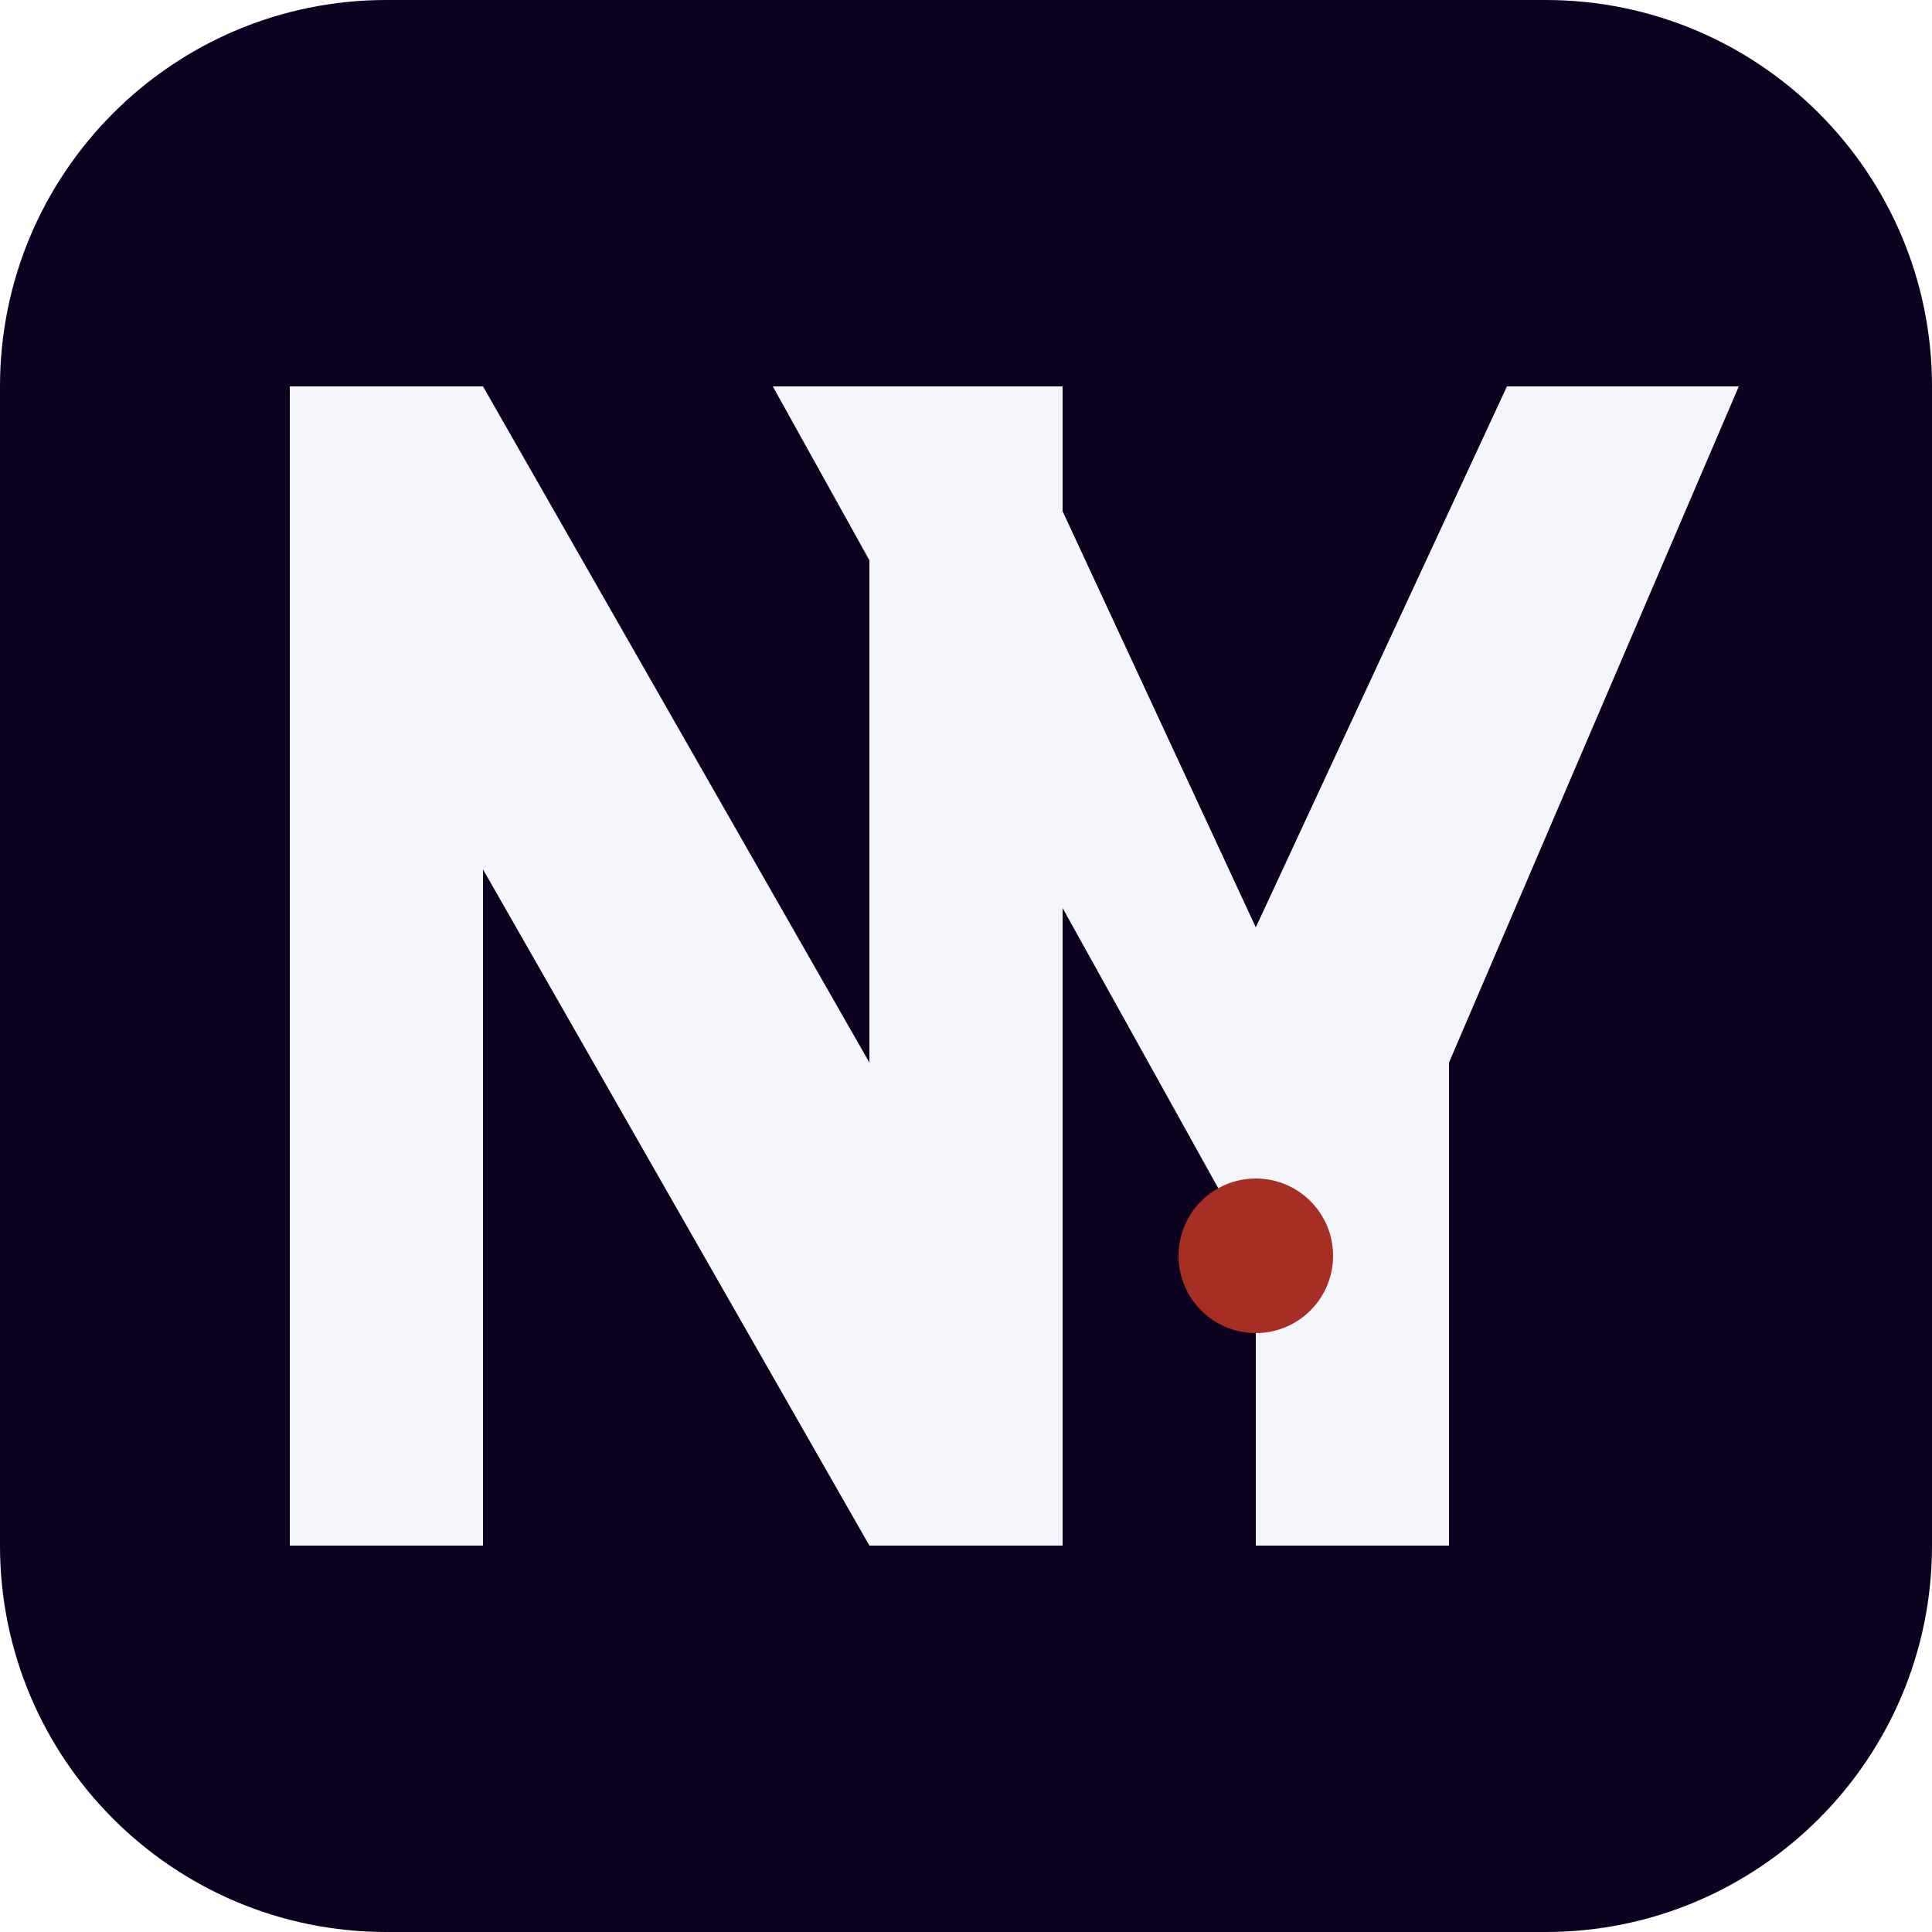
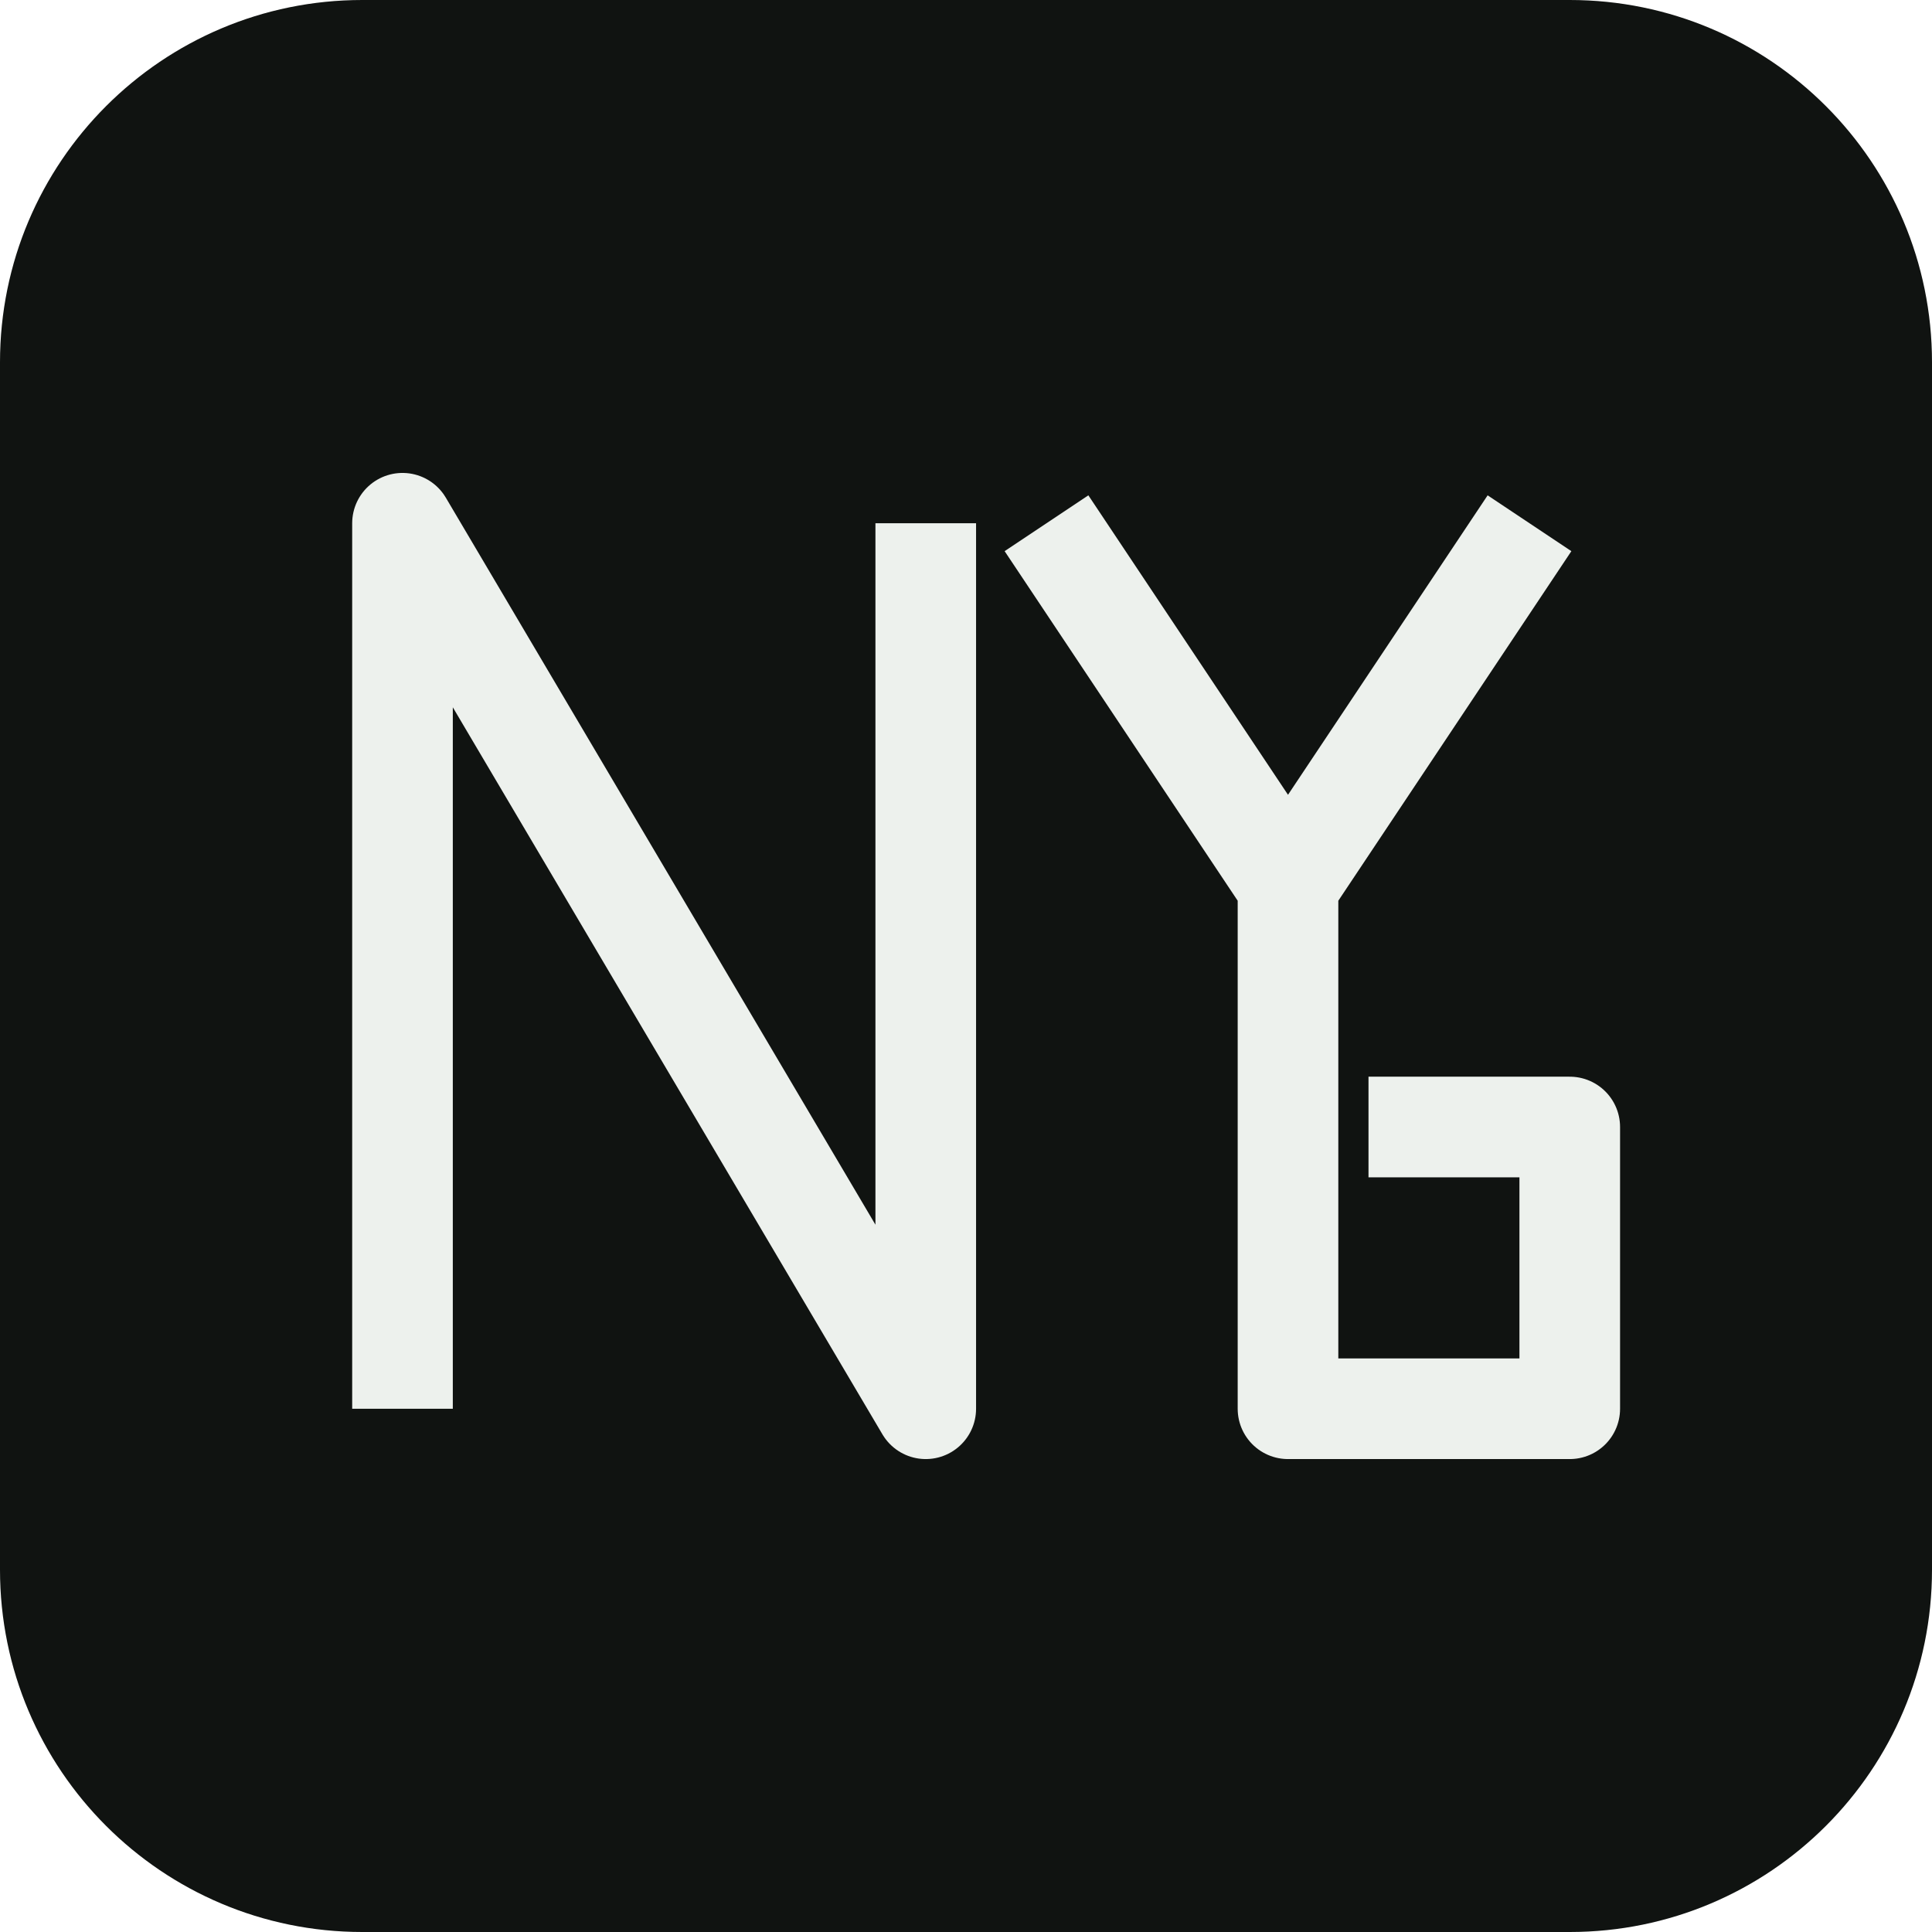
- <svg xmlns="http://www.w3.org/2000/svg" width="64" height="64" viewBox="0 0 100 100">
-   <rect width="100" height="100" rx="20" fill="#0c021f" />
-   <path d="M15 80 V20 H25 L45 55 V20 H55 V80 H45 L25 45 V80 Z" fill="#f4f6fb" />
-   <path d="M75 55 L90 20 H78 L65 48 L52 20 H40 L65 65 V80 H75 Z" fill="#f4f6fb" />
-   <circle cx="65" cy="65" r="4" fill="#a62e23" />
+ <svg xmlns="http://www.w3.org/2000/svg" width="64" height="64" viewBox="0 0 48 48">
+   <rect width="48" height="48" rx="9" fill="#101311" />
+   <g transform="translate(6 6)" stroke="#edf1ed" stroke-width="2.5" fill="none" stroke-linejoin="round">
+     <path d="M4 29V7L17 29V7M20 7L26 16L32 7M26 16V29H33V22H28" />
+   </g>
</svg>
